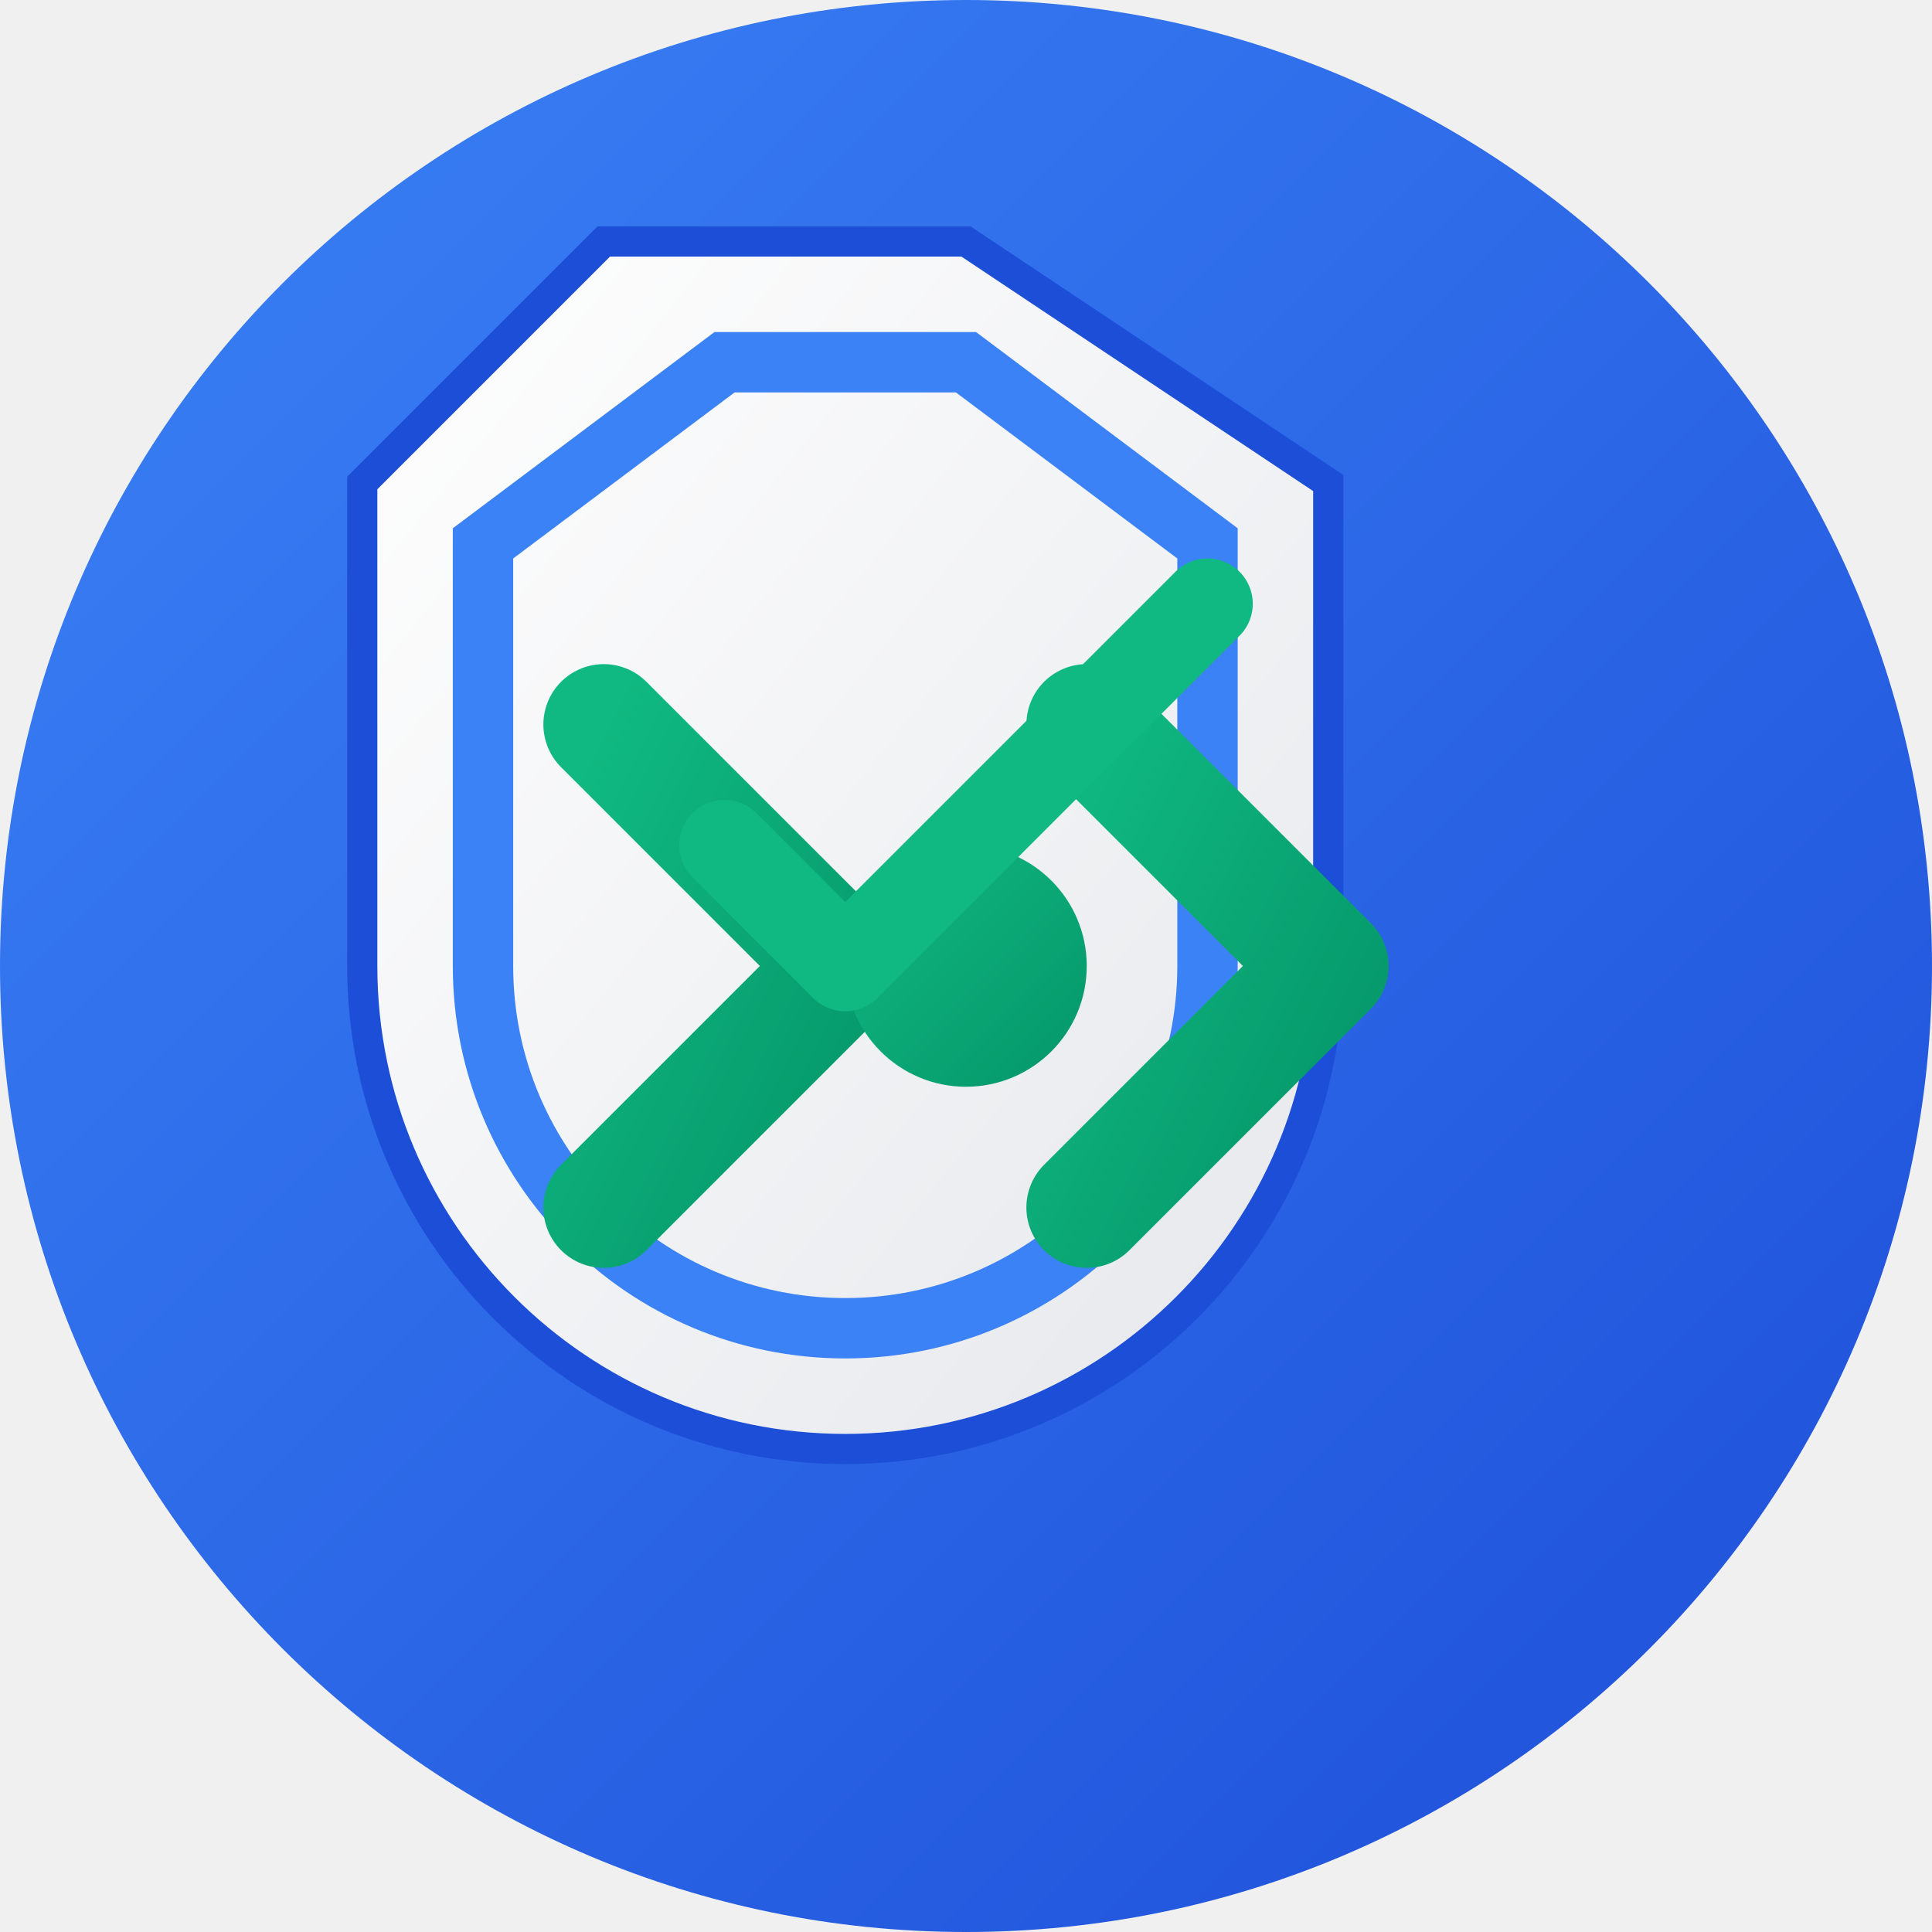
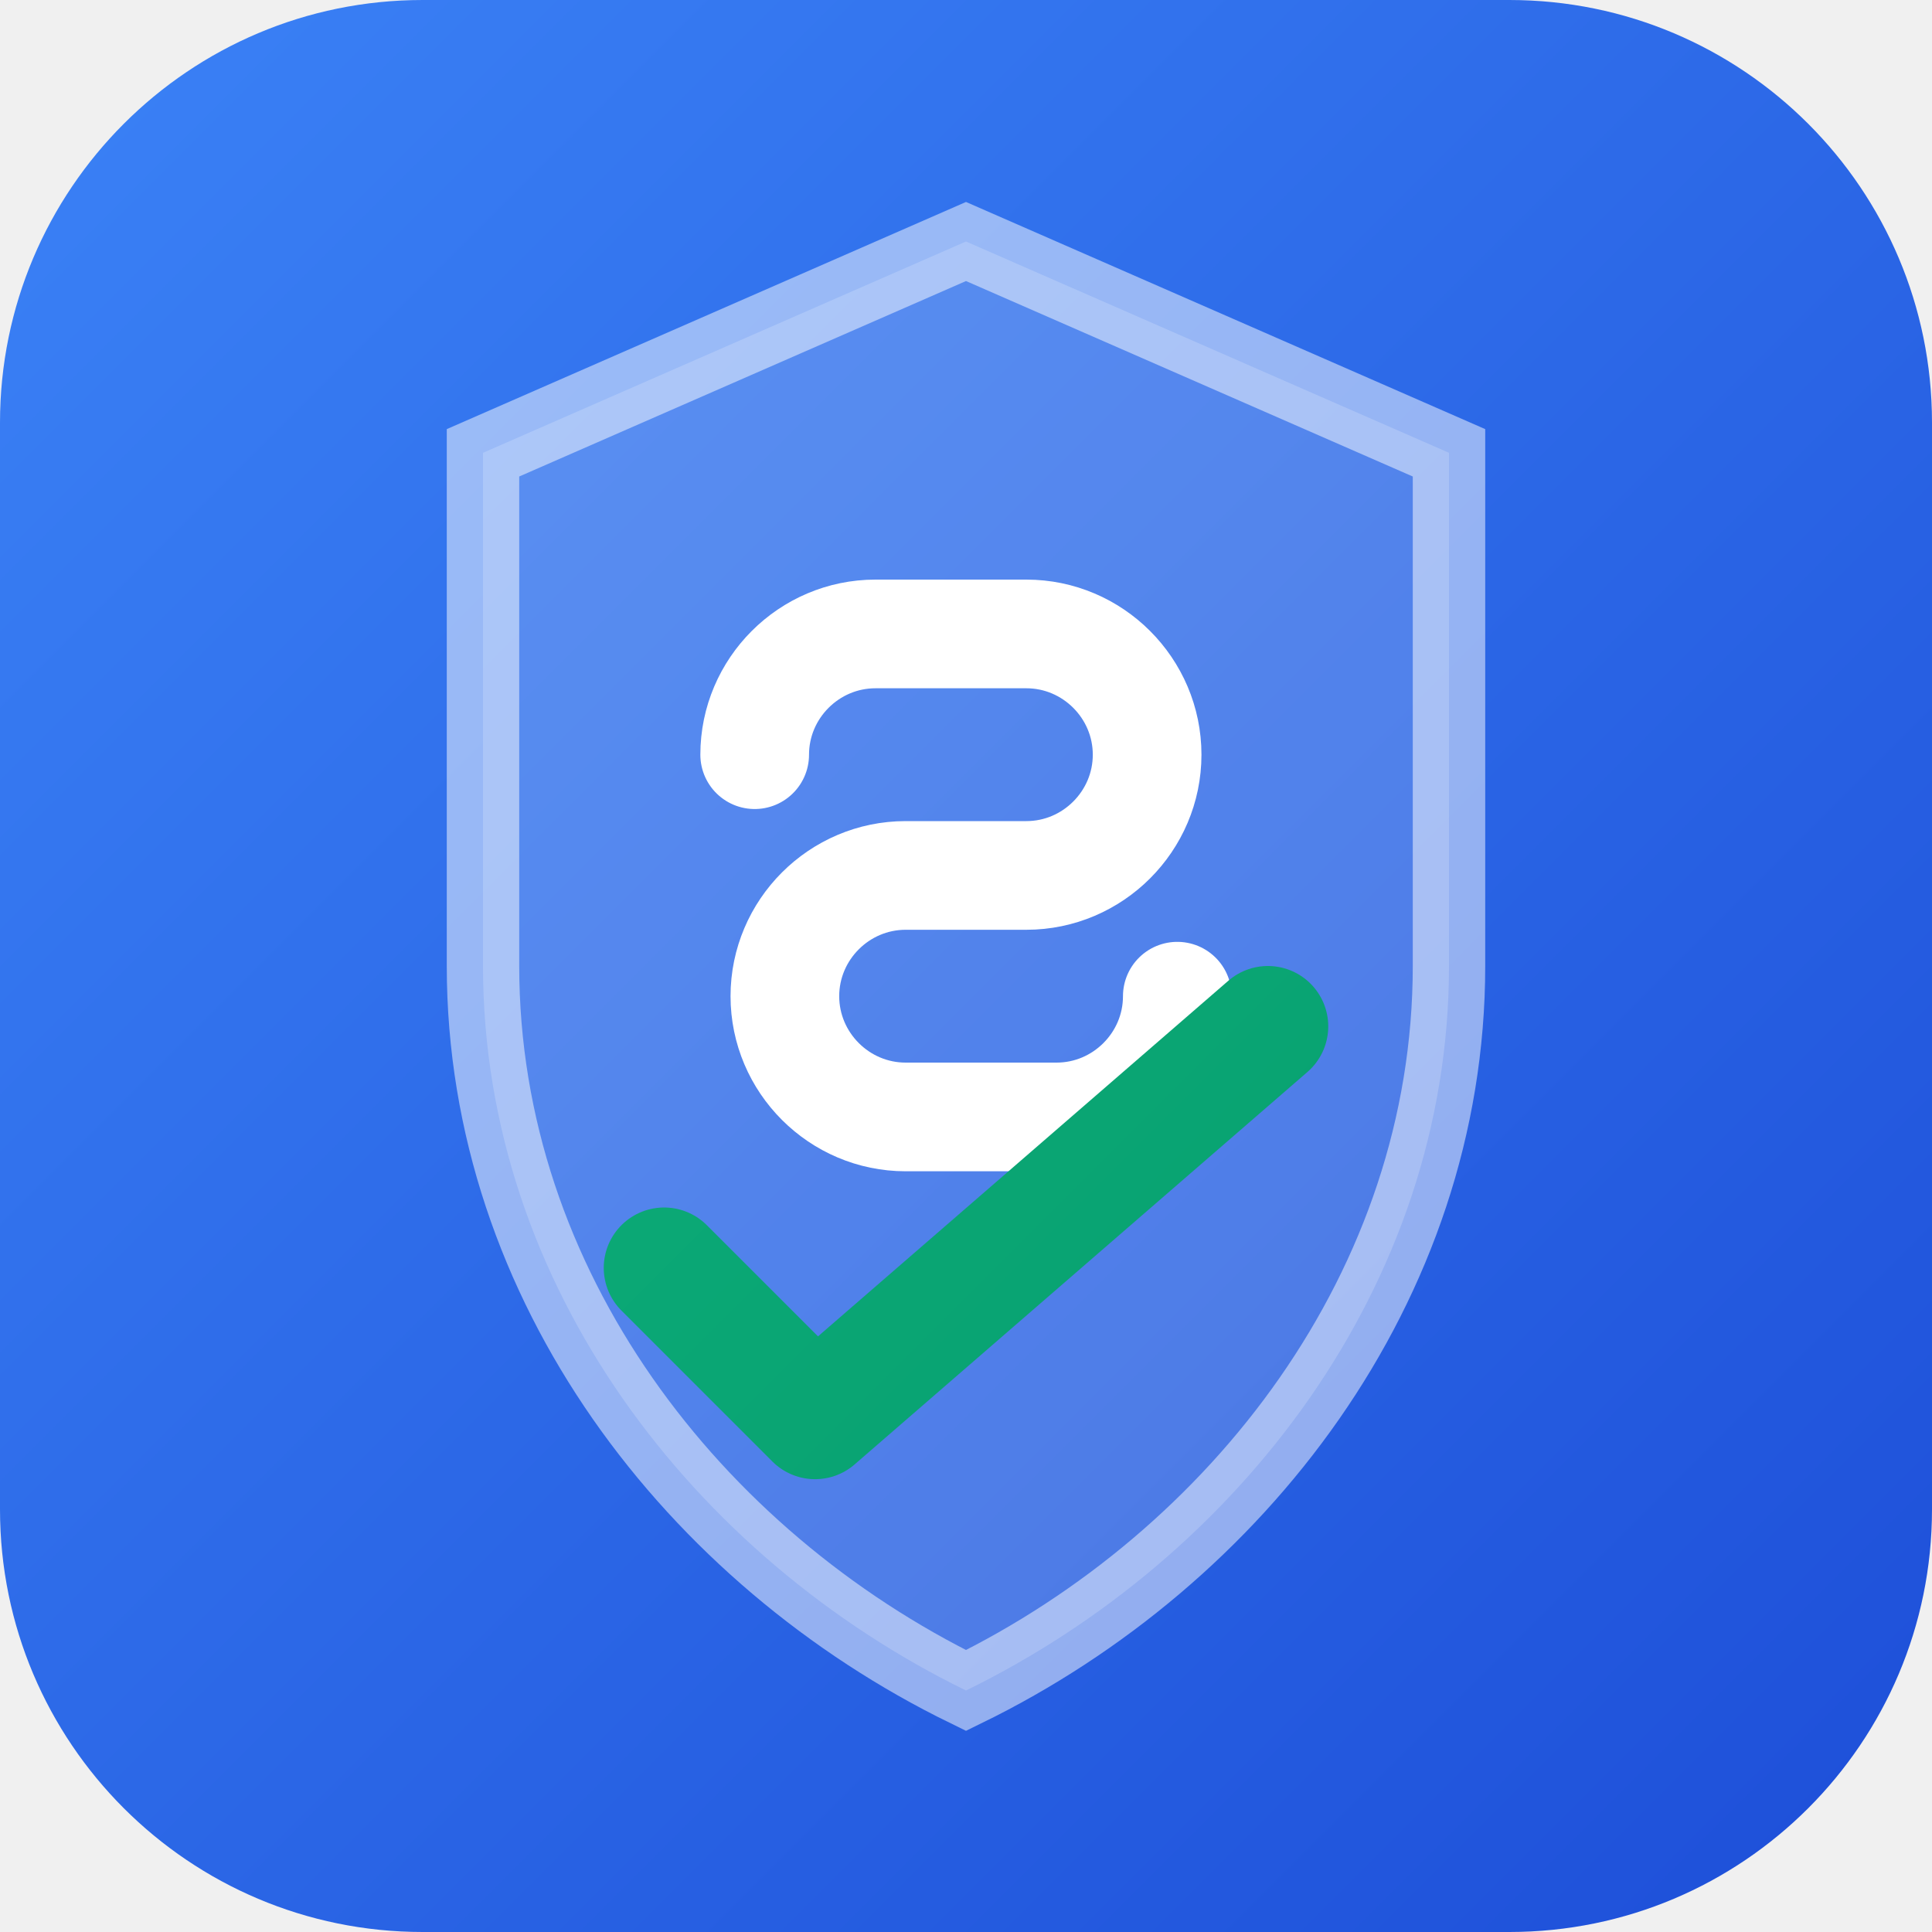
- <svg xmlns="http://www.w3.org/2000/svg" width="64" height="64" viewBox="0 0 64 64" fill="none">
+ <svg xmlns="http://www.w3.org/2000/svg" width="32" height="32" viewBox="0 0 32 32" fill="none">
  <defs>
-     <linearGradient id="bgGradient" x1="0%" y1="0%" x2="100%" y2="100%">
-       <stop offset="0%" style="stop-color:#3B82F6;stop-opacity:1" />
-       <stop offset="100%" style="stop-color:#1D4ED8;stop-opacity:1" />
+     <linearGradient id="bg" x1="0" y1="0" x2="32" y2="32" gradientUnits="userSpaceOnUse">
+       <stop offset="0%" stop-color="#3B82F6" />
+       <stop offset="100%" stop-color="#1D4ED8" />
    </linearGradient>
-     <linearGradient id="shieldGradient" x1="0%" y1="0%" x2="100%" y2="100%">
-       <stop offset="0%" style="stop-color:#FFFFFF;stop-opacity:1" />
-       <stop offset="100%" style="stop-color:#E5E7EB;stop-opacity:1" />
-     </linearGradient>
-     <linearGradient id="flowGradient" x1="0%" y1="0%" x2="100%" y2="100%">
-       <stop offset="0%" style="stop-color:#10B981;stop-opacity:1" />
-       <stop offset="100%" style="stop-color:#059669;stop-opacity:1" />
+     <linearGradient id="accent" x1="0" y1="0" x2="32" y2="32" gradientUnits="userSpaceOnUse">
+       <stop offset="0%" stop-color="#10B981" />
+       <stop offset="100%" stop-color="#059669" />
    </linearGradient>
  </defs>
-   <circle cx="32" cy="32" r="32" fill="url(#bgGradient)" />
-   <path d="M32 8L44 16V32C44 40.837 36.837 48 28 48C19.163 48 12 40.837 12 32V16L20 8L32 8Z" fill="url(#shieldGradient)" stroke="#1D4ED8" stroke-width="1" />
-   <path d="M32 12L40 18V32C40 38.627 34.627 44 28 44C21.373 44 16 38.627 16 32V18L24 12L32 12Z" fill="none" stroke="#3B82F6" stroke-width="2" />
-   <path d="M20 24L28 32L20 40" stroke="url(#flowGradient)" stroke-width="4" stroke-linecap="round" stroke-linejoin="round" fill="none" />
-   <path d="M36 24L44 32L36 40" stroke="url(#flowGradient)" stroke-width="4" stroke-linecap="round" stroke-linejoin="round" fill="none" />
-   <circle cx="32" cy="32" r="4" fill="url(#flowGradient)" />
-   <path d="M24 28L28 32L40 20" stroke="#10B981" stroke-width="3" stroke-linecap="round" stroke-linejoin="round" fill="none" />
+   <rect width="32" height="32" rx="7" fill="url(#bg)" />
+   <path d="M16 4L24 7.5V16C24 21.3 20.5 25.8 16 28C11.5 25.8 8 21.3 8 16V7.5L16 4Z" fill="white" fill-opacity="0.18" stroke="white" stroke-opacity="0.5" stroke-width="1.2" />
+   <path d="M12.5 12.5C12.5 11.4 13.4 10.5 14.5 10.5H17C18.1 10.5 19 11.4 19 12.5C19 13.6 18.1 14.5 17 14.5H15C13.9 14.5 13 15.4 13 16.5C13 17.6 13.9 18.5 15 18.5H17.5C18.6 18.5 19.5 17.6 19.5 16.5" stroke="white" stroke-width="1.8" stroke-linecap="round" fill="none" />
+   <path d="M11 21L13.5 23.5L21 17" stroke="url(#accent)" stroke-width="2" stroke-linecap="round" stroke-linejoin="round" fill="none" />
</svg>
